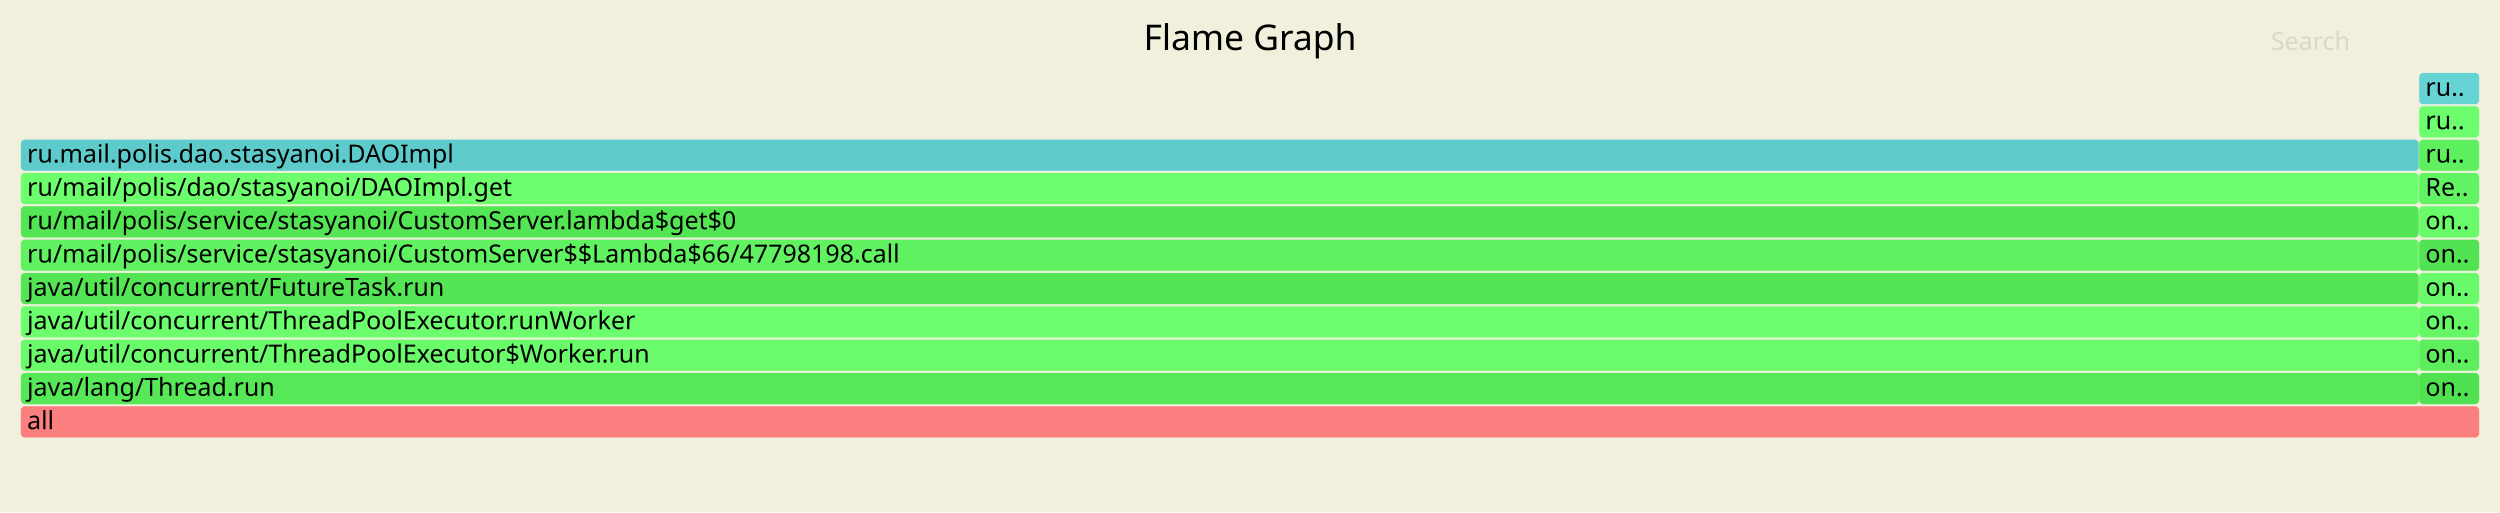
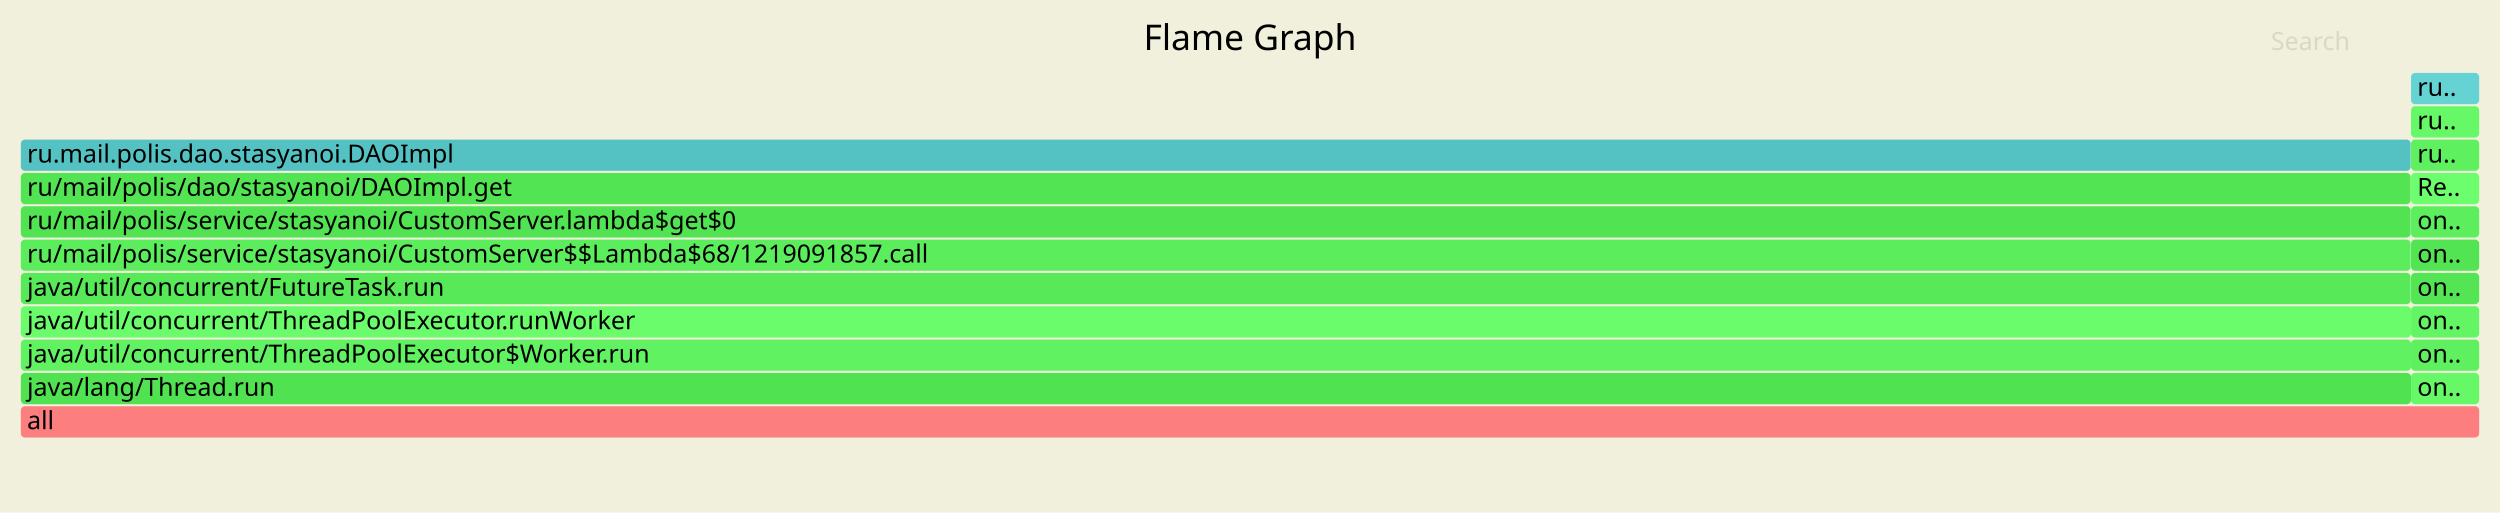
<svg xmlns="http://www.w3.org/2000/svg" version="1.1" width="1200" height="246" viewBox="0 0 1200 246">
  <style type="text/css">
	text { font-family:Verdana; font-size:12px; fill:rgb(0,0,0); }
	#search { opacity:0.1; cursor:pointer; }
	#search:hover, #search.show { opacity:1; }
	#subtitle { text-anchor:middle; font-color:rgb(160,160,160); }
	#title { text-anchor:middle; font-size:17px}
	#unzoom { cursor:pointer; }
	#frames &gt; *:hover { stroke:black; stroke-width:0.5; cursor:pointer; }
	.hide { display:none; }
	.parent { opacity:0.5; }
</style>
  <rect x="0" y="0" width="100%" height="100%" fill="rgb(240,240,220)" />
  <text id="title" x="600" y="24">Flame Graph</text>
  <text id="details" x="10" y="229"> </text>
  <text id="unzoom" x="10" y="24" class="hide">Reset Zoom</text>
  <text id="search" x="1090" y="24">Search</text>
  <text id="matched" x="1090" y="229"> </text>
  <g id="frames">
    <g>
-       <rect x="10.0" y="195.0" width="1180.0" height="15" fill="#fc7f7f" rx="2" ry="2" />
+       <rect x="10.0" y="195.0" width="1180.0" height="15" fill="#fc7e7e" rx="2" ry="2" />
      <text x="13.0" y="206.0">all</text>
    </g>
    <g>
-       <rect x="10.0" y="179.0" width="1151.2" height="15" fill="#57e857" rx="2" ry="2" />
+       <rect x="10.0" y="179.0" width="1147.3" height="15" fill="#51e251" rx="2" ry="2" />
      <text x="13.0" y="190.0">java/lang/Thread.run</text>
    </g>
    <g>
-       <rect x="10.0" y="163.0" width="1151.2" height="15" fill="#6afb6a" rx="2" ry="2" />
+       <rect x="10.0" y="163.0" width="1147.3" height="15" fill="#61f261" rx="2" ry="2" />
      <text x="13.0" y="174.0">java/util/concurrent/ThreadPoolExecutor$Worker.run</text>
    </g>
    <g>
-       <rect x="10.0" y="147.0" width="1151.2" height="15" fill="#6dfe6d" rx="2" ry="2" />
+       <rect x="10.0" y="147.0" width="1147.3" height="15" fill="#6bfc6b" rx="2" ry="2" />
      <text x="13.0" y="158.0">java/util/concurrent/ThreadPoolExecutor.runWorker</text>
    </g>
    <g>
-       <rect x="10.0" y="131.0" width="1151.0" height="15" fill="#54e554" rx="2" ry="2" />
+       <rect x="10.0" y="131.0" width="1147.1" height="15" fill="#58e958" rx="2" ry="2" />
      <text x="13.0" y="142.0">java/util/concurrent/FutureTask.run</text>
    </g>
    <g>
-       <rect x="10.0" y="115.0" width="1151.0" height="15" fill="#61f261" rx="2" ry="2" />
-       <text x="13.0" y="126.0">ru/mail/polis/service/stasyanoi/CustomServer$$Lambda$66/47798198.call</text>
+       <rect x="10.0" y="115.0" width="1147.1" height="15" fill="#5ced5c" rx="2" ry="2" />
+       <text x="13.0" y="126.0">ru/mail/polis/service/stasyanoi/CustomServer$$Lambda$68/1219091857.call</text>
    </g>
    <g>
-       <rect x="10.0" y="99.0" width="1151.0" height="15" fill="#54e554" rx="2" ry="2" />
+       <rect x="10.0" y="99.0" width="1147.1" height="15" fill="#52e352" rx="2" ry="2" />
      <text x="13.0" y="110.0">ru/mail/polis/service/stasyanoi/CustomServer.lambda$get$0</text>
    </g>
    <g>
-       <rect x="10.0" y="83.0" width="1151.0" height="15" fill="#6dfe6d" rx="2" ry="2" />
+       <rect x="10.0" y="83.0" width="1147.1" height="15" fill="#53e453" rx="2" ry="2" />
      <text x="13.0" y="94.0">ru/mail/polis/dao/stasyanoi/DAOImpl.get</text>
    </g>
    <g>
-       <rect x="10.0" y="67.0" width="1151.0" height="15" fill="#5dcbcb" rx="2" ry="2" />
+       <rect x="10.0" y="67.0" width="1147.1" height="15" fill="#54c2c2" rx="2" ry="2" />
      <text x="13.0" y="78.0">ru.mail.polis.dao.stasyanoi.DAOImpl</text>
    </g>
    <g>
-       <rect x="1161.2" y="179.0" width="28.8" height="15" fill="#50e150" rx="2" ry="2" />
-       <text x="1164.2" y="190.0">on..</text>
+       <rect x="1157.3" y="179.0" width="32.7" height="15" fill="#67f867" rx="2" ry="2" />
+       <text x="1160.3" y="190.0">on..</text>
    </g>
    <g>
-       <rect x="1161.2" y="163.0" width="28.8" height="15" fill="#5dee5d" rx="2" ry="2" />
-       <text x="1164.2" y="174.0">on..</text>
+       <rect x="1157.3" y="163.0" width="32.7" height="15" fill="#5ff05f" rx="2" ry="2" />
+       <text x="1160.3" y="174.0">on..</text>
    </g>
    <g>
-       <rect x="1161.2" y="147.0" width="28.8" height="15" fill="#66f766" rx="2" ry="2" />
-       <text x="1164.2" y="158.0">on..</text>
+       <rect x="1157.3" y="147.0" width="32.7" height="15" fill="#64f564" rx="2" ry="2" />
+       <text x="1160.3" y="158.0">on..</text>
    </g>
    <g>
-       <rect x="1161.2" y="131.0" width="28.8" height="15" fill="#69fa69" rx="2" ry="2" />
-       <text x="1164.2" y="142.0">on..</text>
+       <rect x="1157.3" y="131.0" width="32.7" height="15" fill="#54e554" rx="2" ry="2" />
+       <text x="1160.3" y="142.0">on..</text>
    </g>
    <g>
-       <rect x="1161.2" y="115.0" width="28.8" height="15" fill="#52e352" rx="2" ry="2" />
-       <text x="1164.2" y="126.0">on..</text>
+       <rect x="1157.3" y="115.0" width="32.7" height="15" fill="#53e453" rx="2" ry="2" />
+       <text x="1160.3" y="126.0">on..</text>
    </g>
    <g>
-       <rect x="1161.2" y="99.0" width="28.8" height="15" fill="#6afb6a" rx="2" ry="2" />
-       <text x="1164.2" y="110.0">on..</text>
+       <rect x="1157.3" y="99.0" width="32.7" height="15" fill="#5dee5d" rx="2" ry="2" />
+       <text x="1160.3" y="110.0">on..</text>
    </g>
    <g>
-       <rect x="1161.2" y="83.0" width="28.8" height="15" fill="#62f362" rx="2" ry="2" />
-       <text x="1164.2" y="94.0">Re..</text>
+       <rect x="1157.3" y="83.0" width="32.7" height="15" fill="#6dfe6d" rx="2" ry="2" />
+       <text x="1160.3" y="94.0">Re..</text>
    </g>
    <g>
-       <rect x="1161.2" y="67.0" width="28.8" height="15" fill="#5ff05f" rx="2" ry="2" />
-       <text x="1164.2" y="78.0">ru..</text>
+       <rect x="1157.3" y="67.0" width="32.7" height="15" fill="#5ff05f" rx="2" ry="2" />
+       <text x="1160.3" y="78.0">ru..</text>
    </g>
    <g>
-       <rect x="1161.2" y="51.0" width="28.8" height="15" fill="#6dfe6d" rx="2" ry="2" />
-       <text x="1164.2" y="62.0">ru..</text>
+       <rect x="1157.3" y="51.0" width="32.7" height="15" fill="#67f867" rx="2" ry="2" />
+       <text x="1160.3" y="62.0">ru..</text>
    </g>
    <g>
-       <rect x="1161.2" y="35.0" width="28.8" height="15" fill="#66d4d4" rx="2" ry="2" />
-       <text x="1164.2" y="46.0">ru..</text>
+       <rect x="1157.3" y="35.0" width="32.7" height="15" fill="#65d3d3" rx="2" ry="2" />
+       <text x="1160.3" y="46.0">ru..</text>
    </g>
  </g>
</svg>
